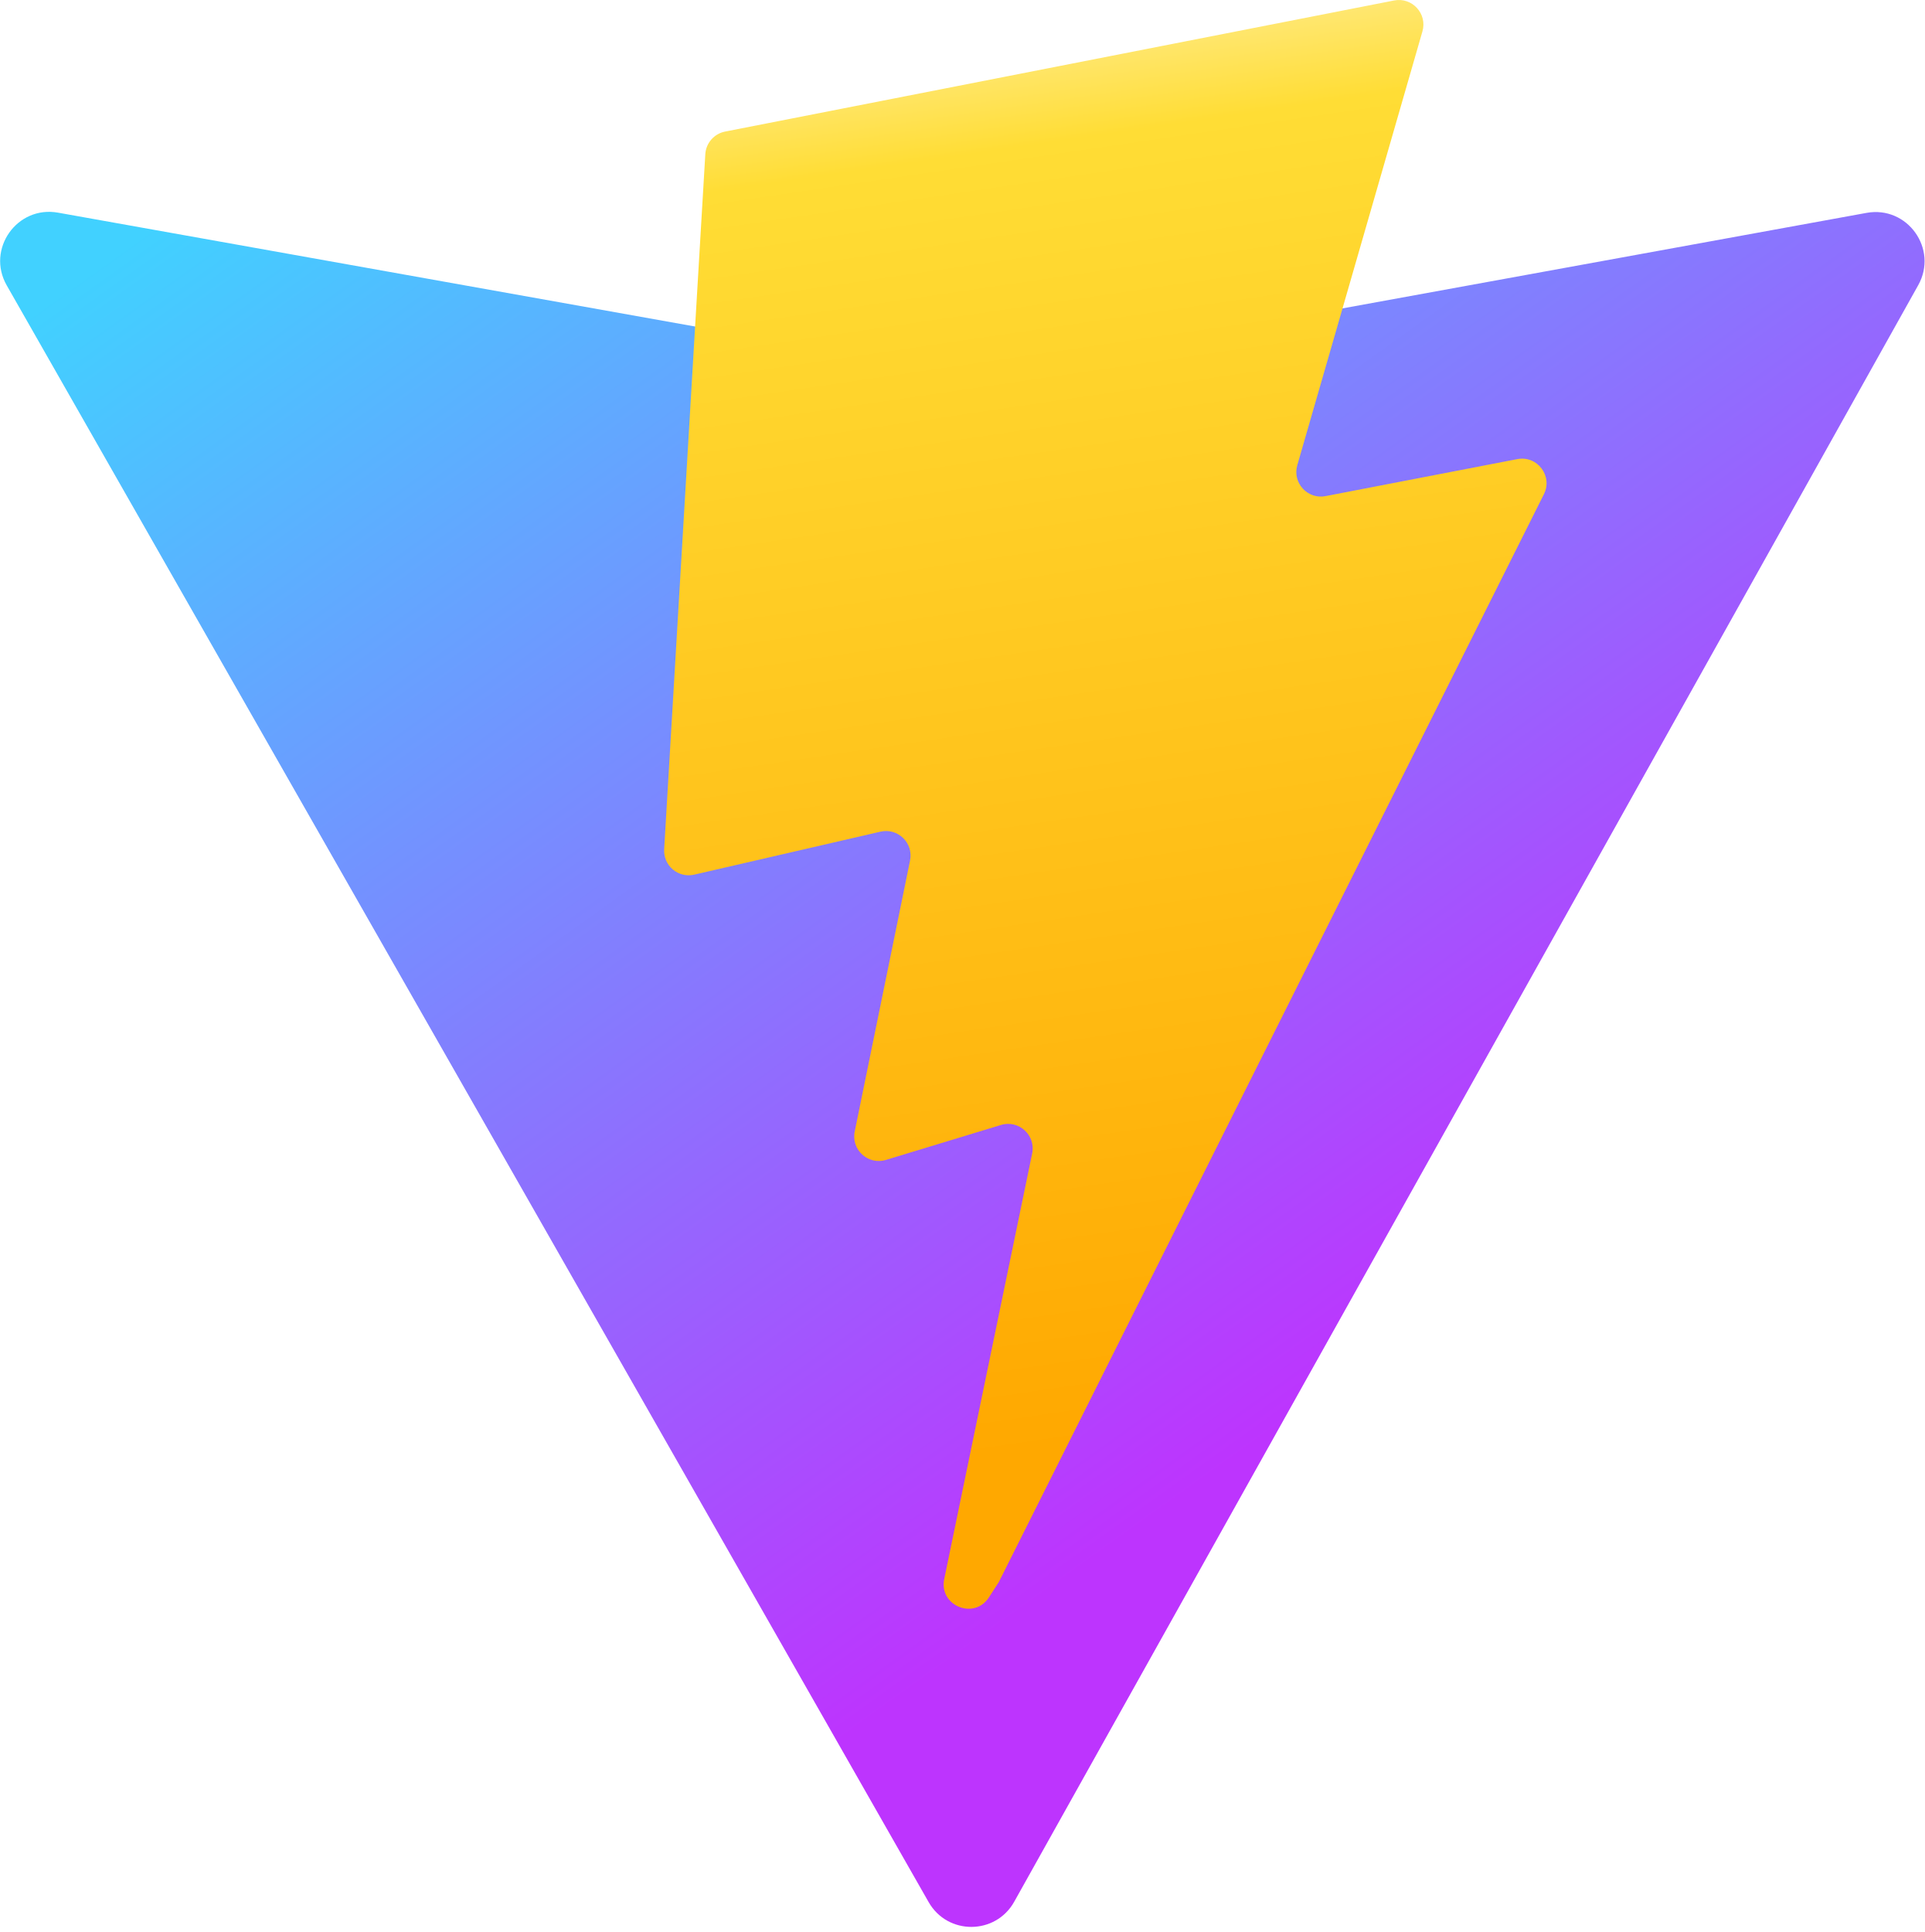
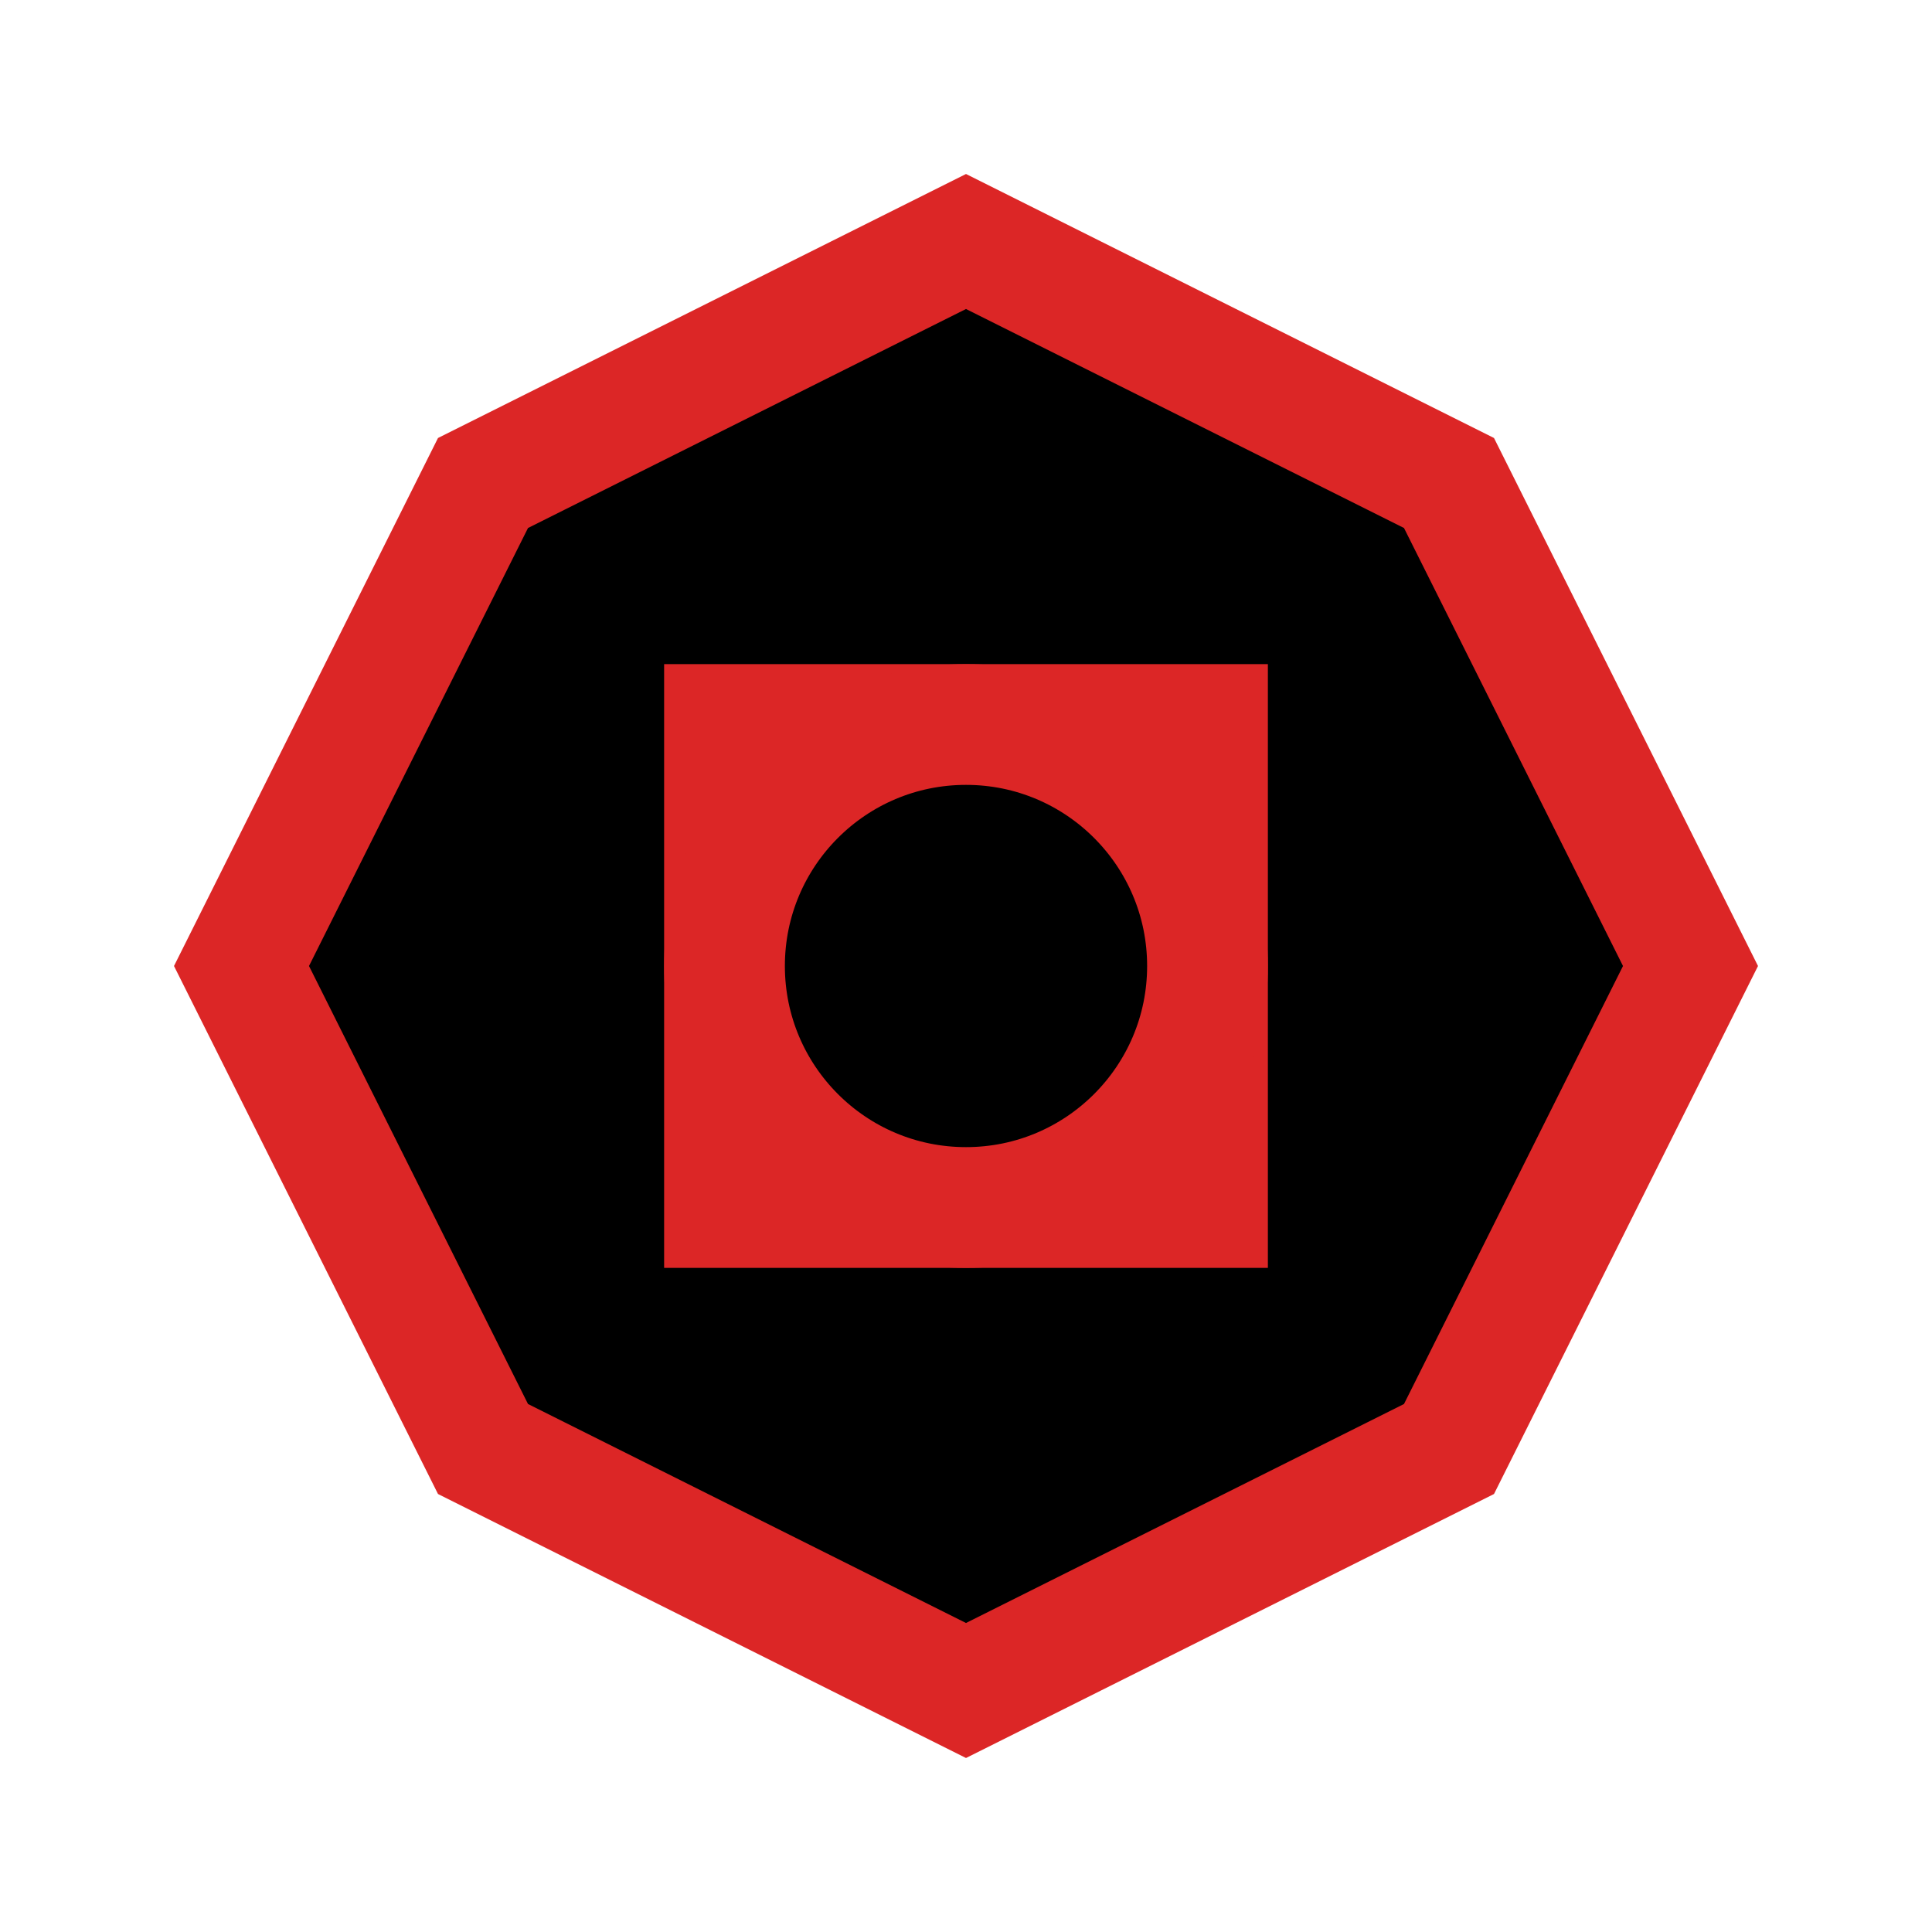
- <svg xmlns="http://www.w3.org/2000/svg" aria-hidden="true" role="img" class="iconify iconify--logos" width="31.88" height="32" preserveAspectRatio="xMidYMid meet" viewBox="0 0 256 257">
-   <defs>
-     <linearGradient id="IconifyId1813088fe1fbc01fb466" x1="-.828%" x2="57.636%" y1="7.652%" y2="78.411%">
-       <stop offset="0%" stop-color="#41D1FF" />
-       <stop offset="100%" stop-color="#BD34FE" />
-     </linearGradient>
-     <linearGradient id="IconifyId1813088fe1fbc01fb467" x1="43.376%" x2="50.316%" y1="2.242%" y2="89.03%">
-       <stop offset="0%" stop-color="#FFEA83" />
-       <stop offset="8.333%" stop-color="#FFDD35" />
-       <stop offset="100%" stop-color="#FFA800" />
-     </linearGradient>
-   </defs>
-   <path fill="url(#IconifyId1813088fe1fbc01fb466)" d="M255.153 37.938L134.897 252.976c-2.483 4.44-8.862 4.466-11.382.048L.875 37.958c-2.746-4.814 1.371-10.646 6.827-9.67l120.385 21.517a6.537 6.537 0 0 0 2.322-.004l117.867-21.483c5.438-.991 9.574 4.796 6.877 9.62Z" />
-   <path fill="url(#IconifyId1813088fe1fbc01fb467)" d="M185.432.063L96.44 17.501a3.268 3.268 0 0 0-2.634 3.014l-5.474 92.456a3.268 3.268 0 0 0 3.997 3.378l24.777-5.718c2.318-.535 4.413 1.507 3.936 3.838l-7.361 36.047c-.495 2.426 1.782 4.5 4.151 3.78l15.304-4.649c2.372-.72 4.652 1.36 4.15 3.788l-11.698 56.621c-.732 3.542 3.979 5.473 5.943 2.437l1.313-2.028l72.516-144.72c1.215-2.423-.88-5.186-3.54-4.672l-25.505 4.922c-2.396.462-4.435-1.77-3.759-4.114l16.646-57.705c.677-2.35-1.37-4.583-3.769-4.113Z" />
+ <svg xmlns="http://www.w3.org/2000/svg" viewBox="0 0 32 32">
+   <path d="M16 4 L24 8 L28 16 L24 24 L16 28 L8 24 L4 16 L8 8 Z" fill="#000000" stroke="#DC2626" stroke-width="2" />
+   <path d="M12 12 L20 12 L20 20 L12 20 Z" fill="#000000" stroke="#DC2626" stroke-width="2" />
+   <circle cx="16" cy="16" r="4" fill="#000000" stroke="#DC2626" stroke-width="2" />
</svg>
